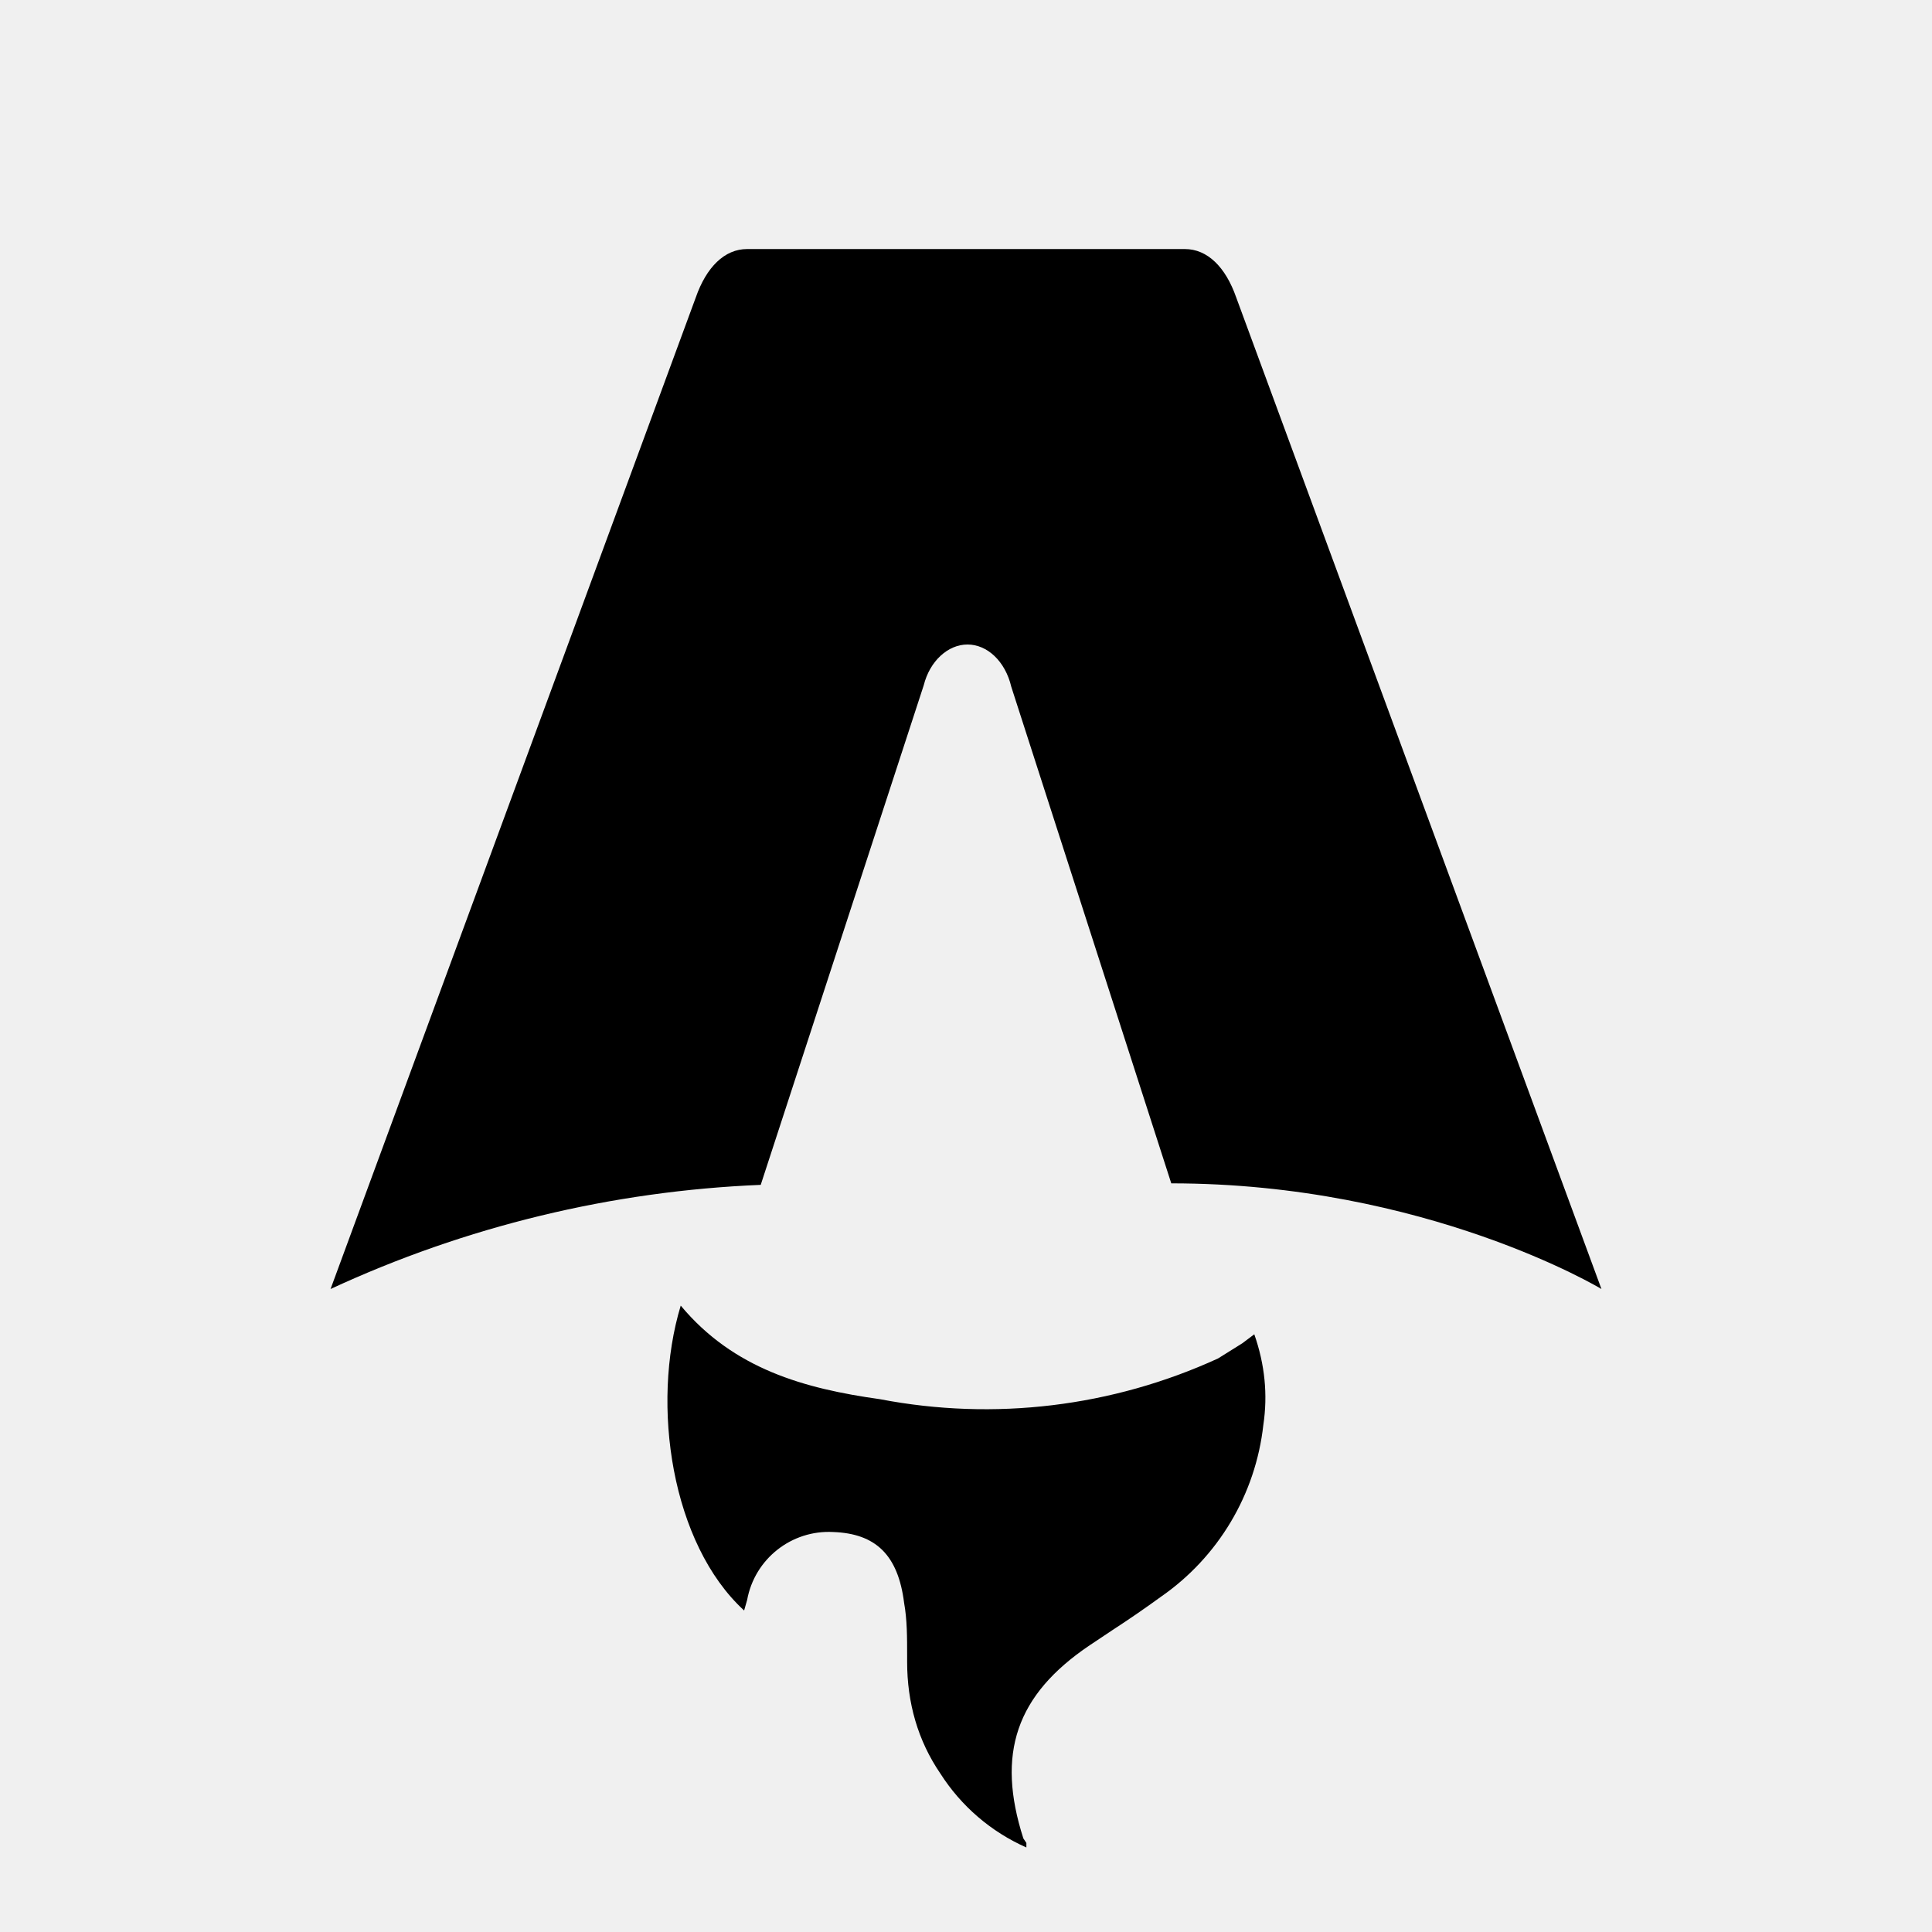
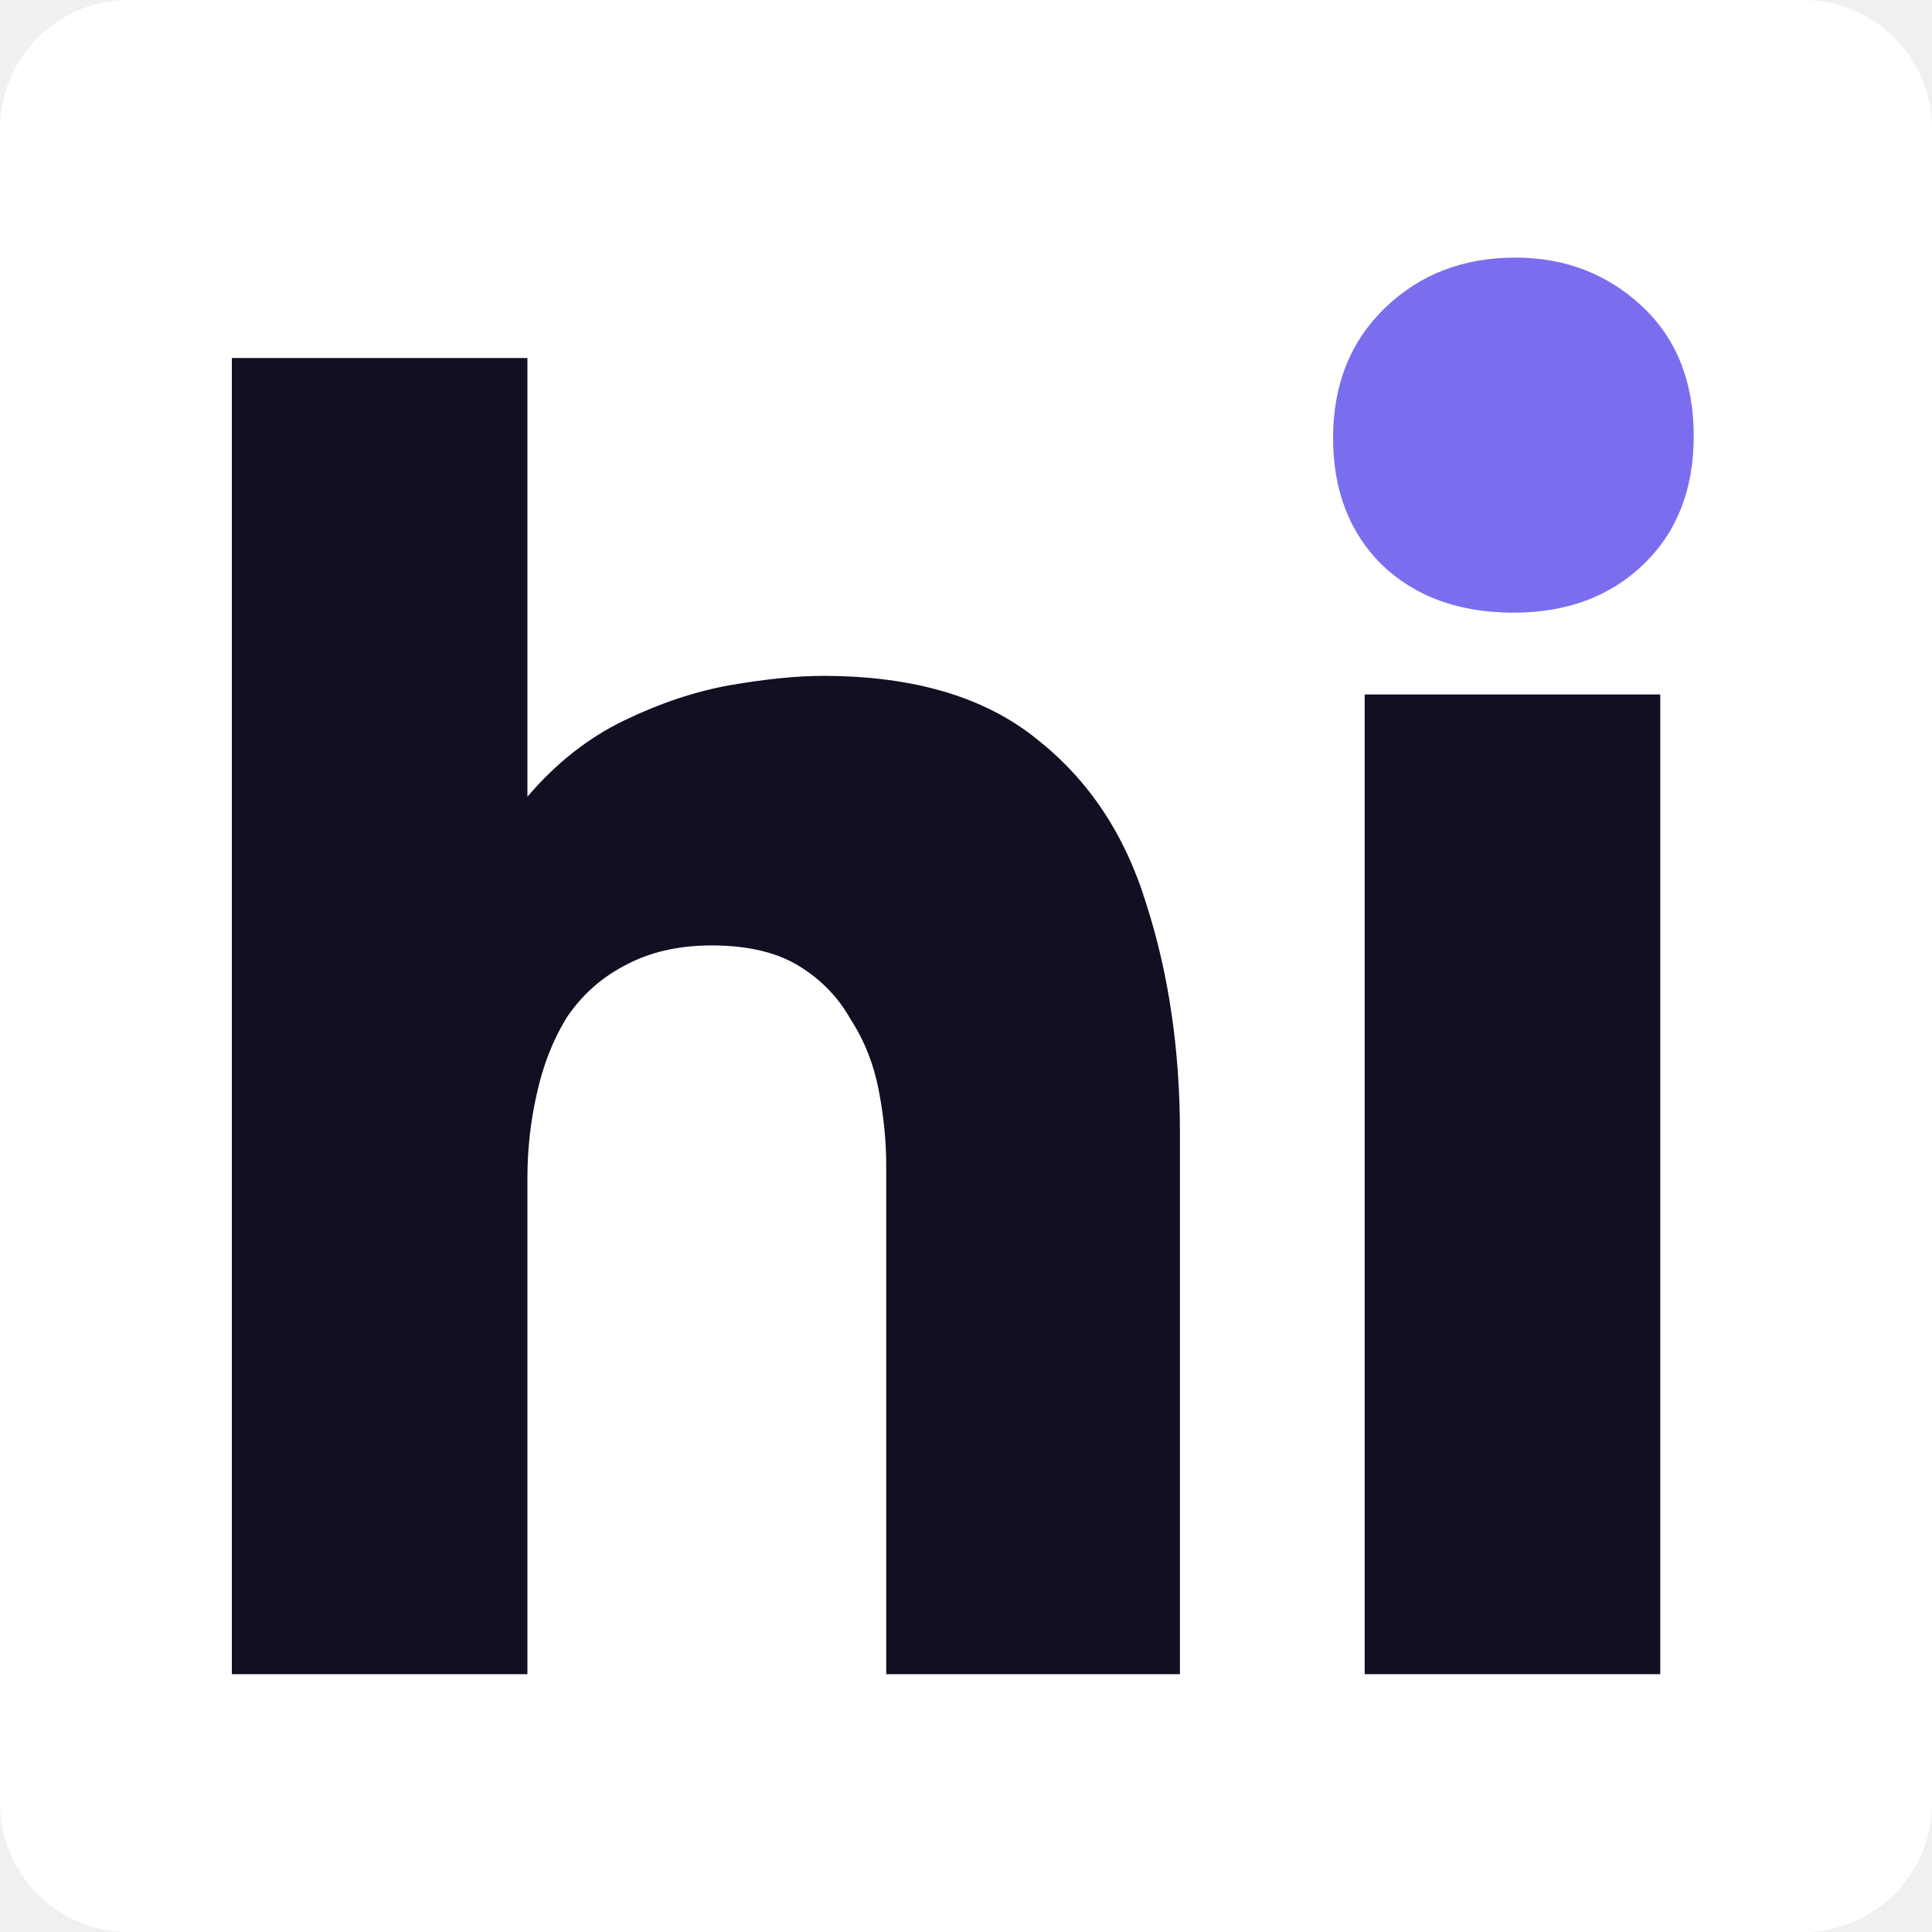
- <svg xmlns="http://www.w3.org/2000/svg" fill="none" viewBox="0 0 128 128">
-   <path d="M50.4 78.5a75.1 75.1 0 0 0-28.5 6.9l24.2-65.7c.7-2 1.9-3.2 3.4-3.2h29c1.5 0 2.7 1.2 3.4 3.2l24.2 65.7s-11.6-7-28.5-7L67 45.5c-.4-1.7-1.6-2.8-2.9-2.8-1.3 0-2.5 1.1-2.9 2.7L50.4 78.5Zm-1.1 28.2Zm-4.2-20.2c-2 6.6-.6 15.8 4.2 20.2a17.5 17.5 0 0 1 .2-.7 5.5 5.5 0 0 1 5.7-4.5c2.8.1 4.3 1.5 4.7 4.7.2 1.1.2 2.3.2 3.5v.4c0 2.7.7 5.2 2.2 7.4a13 13 0 0 0 5.7 4.9v-.3l-.2-.3c-1.8-5.6-.5-9.5 4.4-12.8l1.5-1a73 73 0 0 0 3.2-2.2 16 16 0 0 0 6.8-11.4c.3-2 .1-4-.6-6l-.8.6-1.6 1a37 37 0 0 1-22.4 2.7c-5-.7-9.7-2-13.2-6.2Z" />
-   <style>
-         path { fill: #000; }
-         @media (prefers-color-scheme: dark) {
-             path { fill: #FFF; }
-         }
-     </style>
+ <svg xmlns="http://www.w3.org/2000/svg" width="300" height="300" viewBox="0 0 300 300" fill="none">
+   <rect width="300" height="300" rx="20" fill="white" />
+   <path d="M36 259.964V55.588H81.898V123.713C86.324 118.517 91.328 114.572 96.909 111.878C102.489 109.184 107.974 107.355 113.363 106.393C118.943 105.431 123.755 104.95 127.796 104.95C141.844 104.95 152.91 108.221 160.993 114.765C169.075 121.115 174.752 129.679 178.024 140.456C181.488 151.233 183.22 163.068 183.22 175.962V259.964H137.611V180.869C137.611 177.213 137.226 173.364 136.456 169.323C135.686 165.281 134.243 161.625 132.126 158.353C130.201 154.889 127.507 152.099 124.043 149.982C120.579 147.865 116.057 146.807 110.476 146.807C105.28 146.807 100.757 147.865 96.909 149.982C93.252 151.906 90.269 154.601 87.96 158.065C85.843 161.529 84.303 165.474 83.341 169.9C82.379 174.134 81.898 178.464 81.898 182.89V259.964H36Z" fill="#111022" />
+   <path d="M211.906 107.837V259.964H257.804V107.837H211.906Z" fill="#111022" />
+   <path d="M234.999 95.135C226.532 95.135 219.7 92.633 214.504 87.63C209.5 82.626 206.999 76.083 206.999 68.001C206.999 59.725 209.693 52.99 215.081 47.794C220.47 42.598 227.205 40 235.288 40C242.986 40 249.529 42.502 254.917 47.505C260.306 52.509 263 59.244 263 67.712C263 75.987 260.402 82.626 255.206 87.63C250.01 92.633 243.274 95.135 234.999 95.135Z" fill="#7A6EEE" />
</svg>
